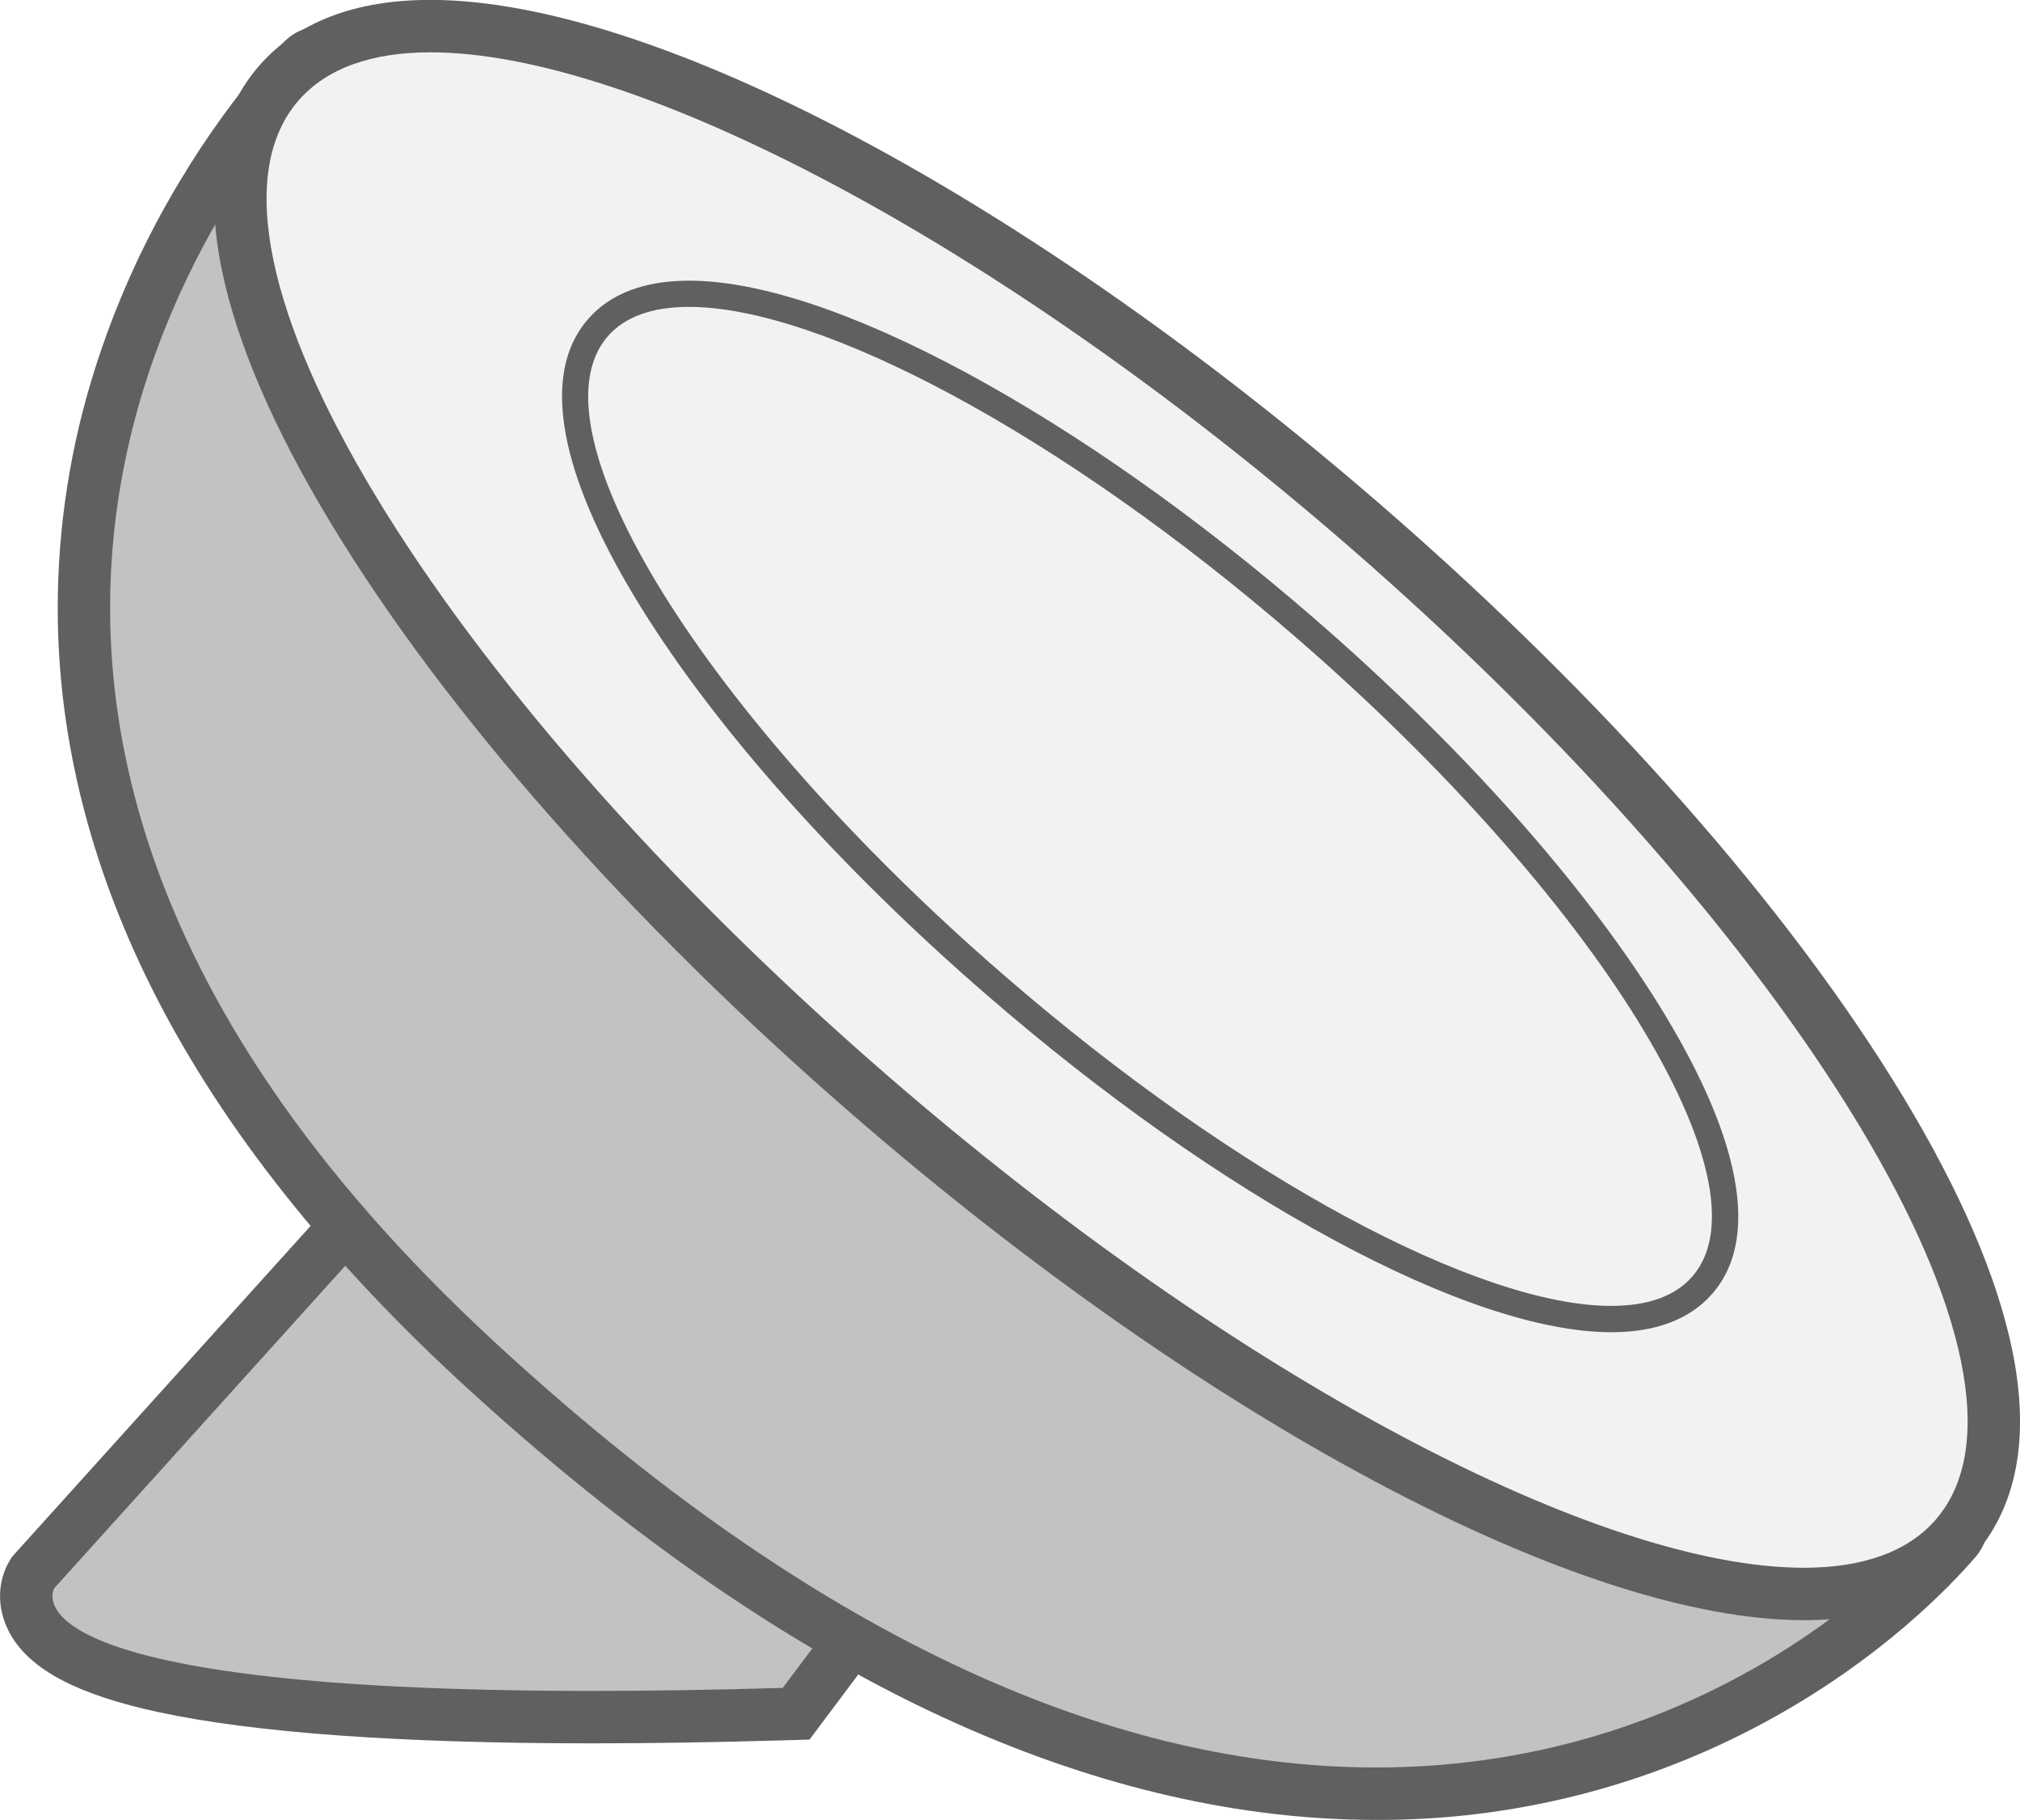
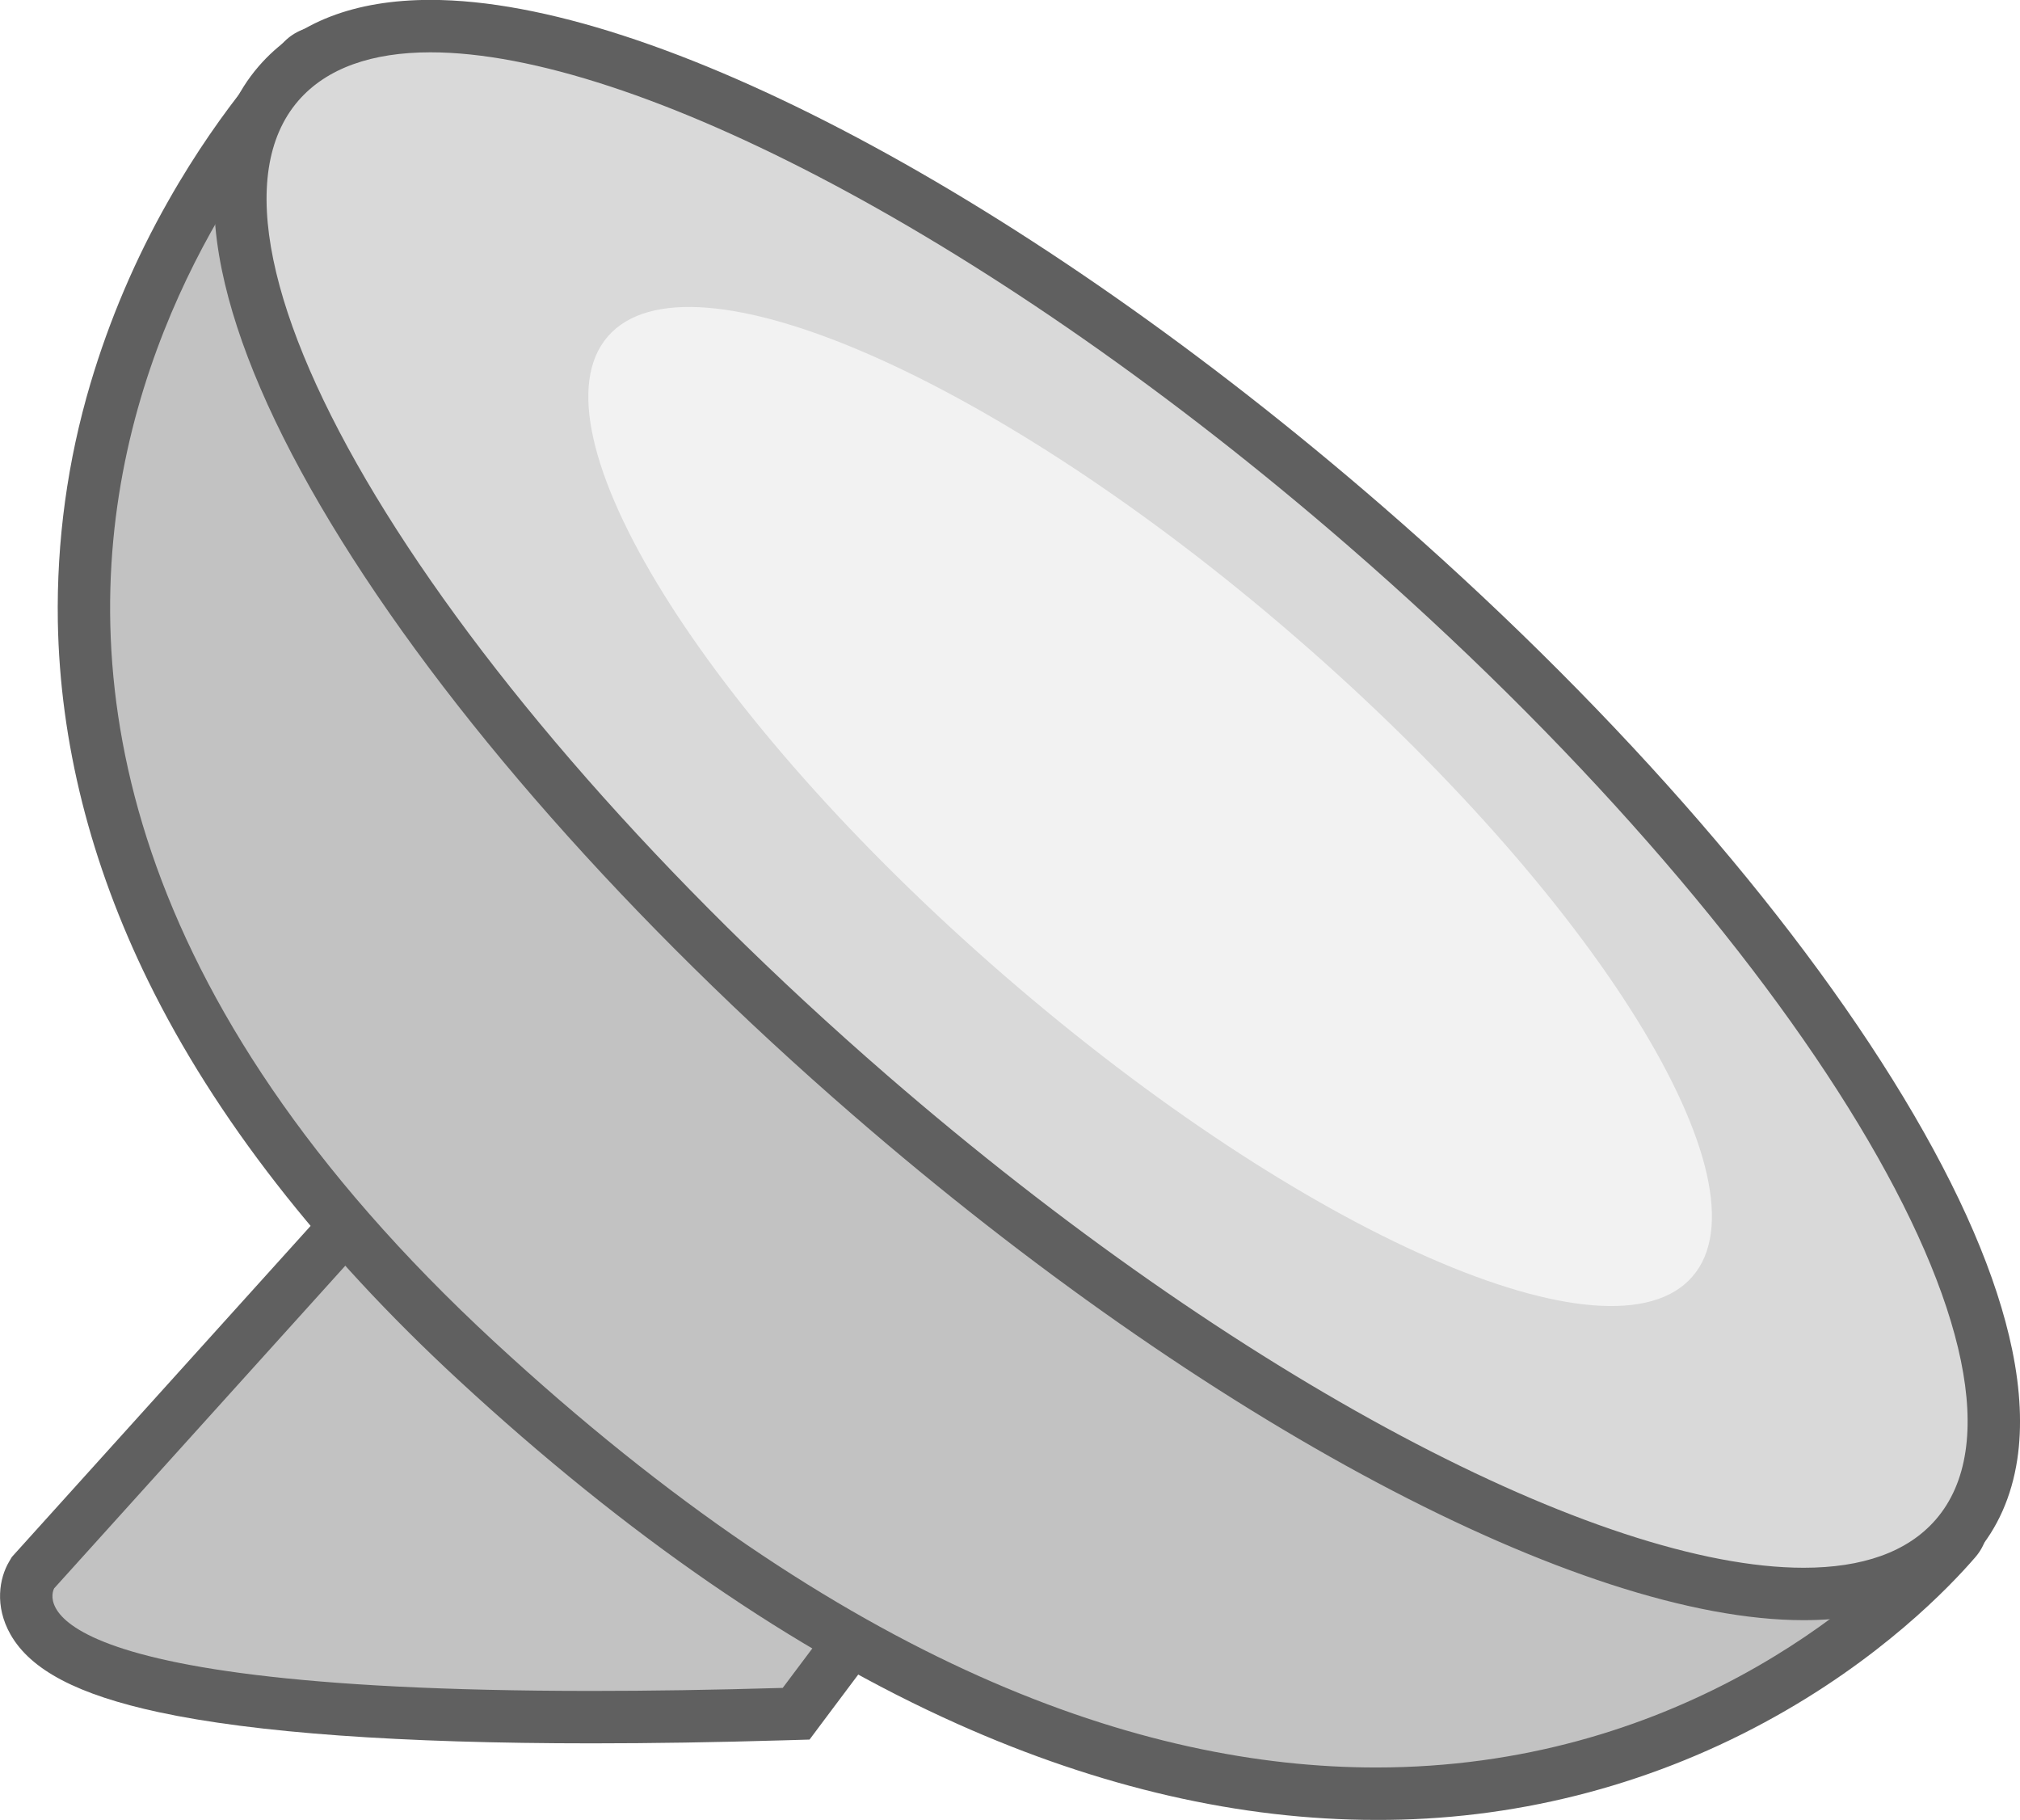
<svg xmlns="http://www.w3.org/2000/svg" viewBox="0 0 770.82 694.32">
  <path d="M404.2,893.15c-129.51,0-199.25-11.94-213.2-36.48-4-7.09-2.84-14-.59-17.79l.5-.85,147-162.81L508,857.29l-25.92,34.56-4.82.15c-25.93.76-50.52,1.15-73.08,1.15Z" transform="translate(-178.32 -238.04)" fill="#c2c2c2" />
  <path d="M338,690,495,858l-18,24c-26.75.79-50.92,1.15-72.8,1.15C175.7,883.15,199,844,199,844L338,690m-.26-29.57L323.15,676.6l-139,154-1.32,1.47-1,1.7c-3.79,6.37-5.65,17,.5,27.84,7.72,13.59,25.71,23,56.6,29.66,36.65,7.88,92.26,11.88,165.29,11.88,22.66,0,47.36-.39,73.39-1.16l9.63-.28L493,894l18-24,10.06-13.41-11.45-12.25-157-168-14.87-15.91Z" transform="translate(-178.32 -238.04)" fill="#606060" />
  <path d="M703.43,922.36c-109.22,0-224.7-55.52-343.22-165-97.67-90.24-148.08-185.21-149.83-282.28-1.19-66.63,21.51-121.22,40.77-155.28,20.87-36.92,41.92-58,42.8-58.89a10,10,0,0,1,13.72-.35l616,551a10,10,0,0,1,.91,14c-9.14,10.63-35,37.85-77.73,60.87A298.93,298.93,0,0,1,703.43,922.36Z" transform="translate(-178.32 -238.04)" fill="#c2c2c2" />
  <path d="M301,268,917,819c-27.31,31.77-101.22,93.36-213.57,93.36C614.18,912.36,500.69,873.51,367,750,81.34,486.09,301,268,301,268m0-20a20,20,0,0,0-14.09,5.81c-.93.92-22.92,22.95-44.47,61.06a333,333,0,0,0-29.59,69.45,301.58,301.58,0,0,0-12.46,90.93c.82,46,12.45,92.15,34.54,137.18,25.49,51.94,65.36,103.17,118.5,152.26,64,59.12,128,103.21,190.29,131.06,54.31,24.29,108,36.61,159.71,36.61A308.94,308.94,0,0,0,851.59,895.2c44.2-23.82,71.07-52.11,80.58-63.16a20,20,0,0,0-1.84-27.95l-616-551A19.94,19.94,0,0,0,301,248Z" transform="translate(-178.32 -238.04)" fill="#606060" />
-   <path d="M866.58,846.16c-40.25,0-95-17.82-158.38-51.54-64-34-132.39-82-197.86-138.74-84.21-73-154.26-152.32-197.22-223.44-21.23-35.13-34.79-66.53-40.31-93.33-6.14-29.8-2.17-53.1,11.82-69.23,12.55-14.49,32.05-21.84,58-21.84,40.26,0,95,17.82,158.39,51.54,64,34,132.38,82,197.85,138.75,84.22,73,154.26,152.32,197.23,223.43,21.22,35.13,34.79,66.53,40.31,93.33,6.14,29.81,2.16,53.1-11.82,69.24C912,838.82,892.49,846.16,866.58,846.16Z" transform="translate(-178.32 -238.04)" fill="#f2f2f2" />
+   <path d="M866.58,846.16c-40.25,0-95-17.82-158.38-51.54-64-34-132.39-82-197.86-138.74-84.21-73-154.26-152.32-197.22-223.44-21.23-35.13-34.79-66.53-40.31-93.33-6.14-29.8-2.17-53.1,11.82-69.23,12.55-14.49,32.05-21.84,58-21.84,40.26,0,95,17.82,158.39,51.54,64,34,132.38,82,197.85,138.75,84.22,73,154.26,152.32,197.23,223.43,21.22,35.13,34.79,66.53,40.31,93.33,6.14,29.81,2.16,53.1-11.82,69.24C912,838.82,892.49,846.16,866.58,846.16Z" transform="translate(-178.32 -238.04)" fill="#d9d9d9" />
  <path d="M342.59,258c77.63,0,215.65,71.7,349.69,187.85C864.82,595.38,965.42,761.88,917,817.78c-10.81,12.47-28.12,18.38-50.41,18.38-77.62,0-215.65-71.7-349.69-187.84-172.53-149.49-273.14-316-224.7-371.9C303,264,320.3,258,342.59,258m0-20v0c-28.94,0-51,8.51-65.52,25.29-8.46,9.77-13.84,21.88-16,36-1.89,12.4-1.24,26.47,1.92,41.81,5.75,27.92,19.73,60.38,41.55,96.49,43.49,72,114.25,152.18,199.23,225.81C638.92,780.51,781.32,856.16,866.58,856.16c28.94,0,51-8.5,65.52-25.28,8.47-9.77,13.85-21.88,16-36,1.88-12.4,1.23-26.46-1.93-41.8-5.75-27.92-19.73-60.39-41.54-96.49-43.5-72-114.25-152.18-199.24-225.82C570.25,313.69,427.85,238,342.59,238Z" transform="translate(-178.32 -238.04)" fill="#606060" />
-   <path d="M793.17,741.26c-25.8,0-61.57-11.94-103.43-34.53-42.35-22.85-87.86-55-131.61-92.88C502.48,565.64,456,513.5,427.16,467.06c-29.8-48-37.16-85-20.7-103.95,7.46-8.62,19.16-13,34.75-13,25.8,0,61.56,11.94,103.42,34.54,42.35,22.85,87.86,55,131.61,92.88,55.65,48.21,102.17,100.34,131,146.79,29.81,48,37.16,85,20.71,103.95C820.45,736.9,808.76,741.26,793.17,741.26Z" transform="translate(-178.32 -238.04)" fill="#f2f2f2" />
-   <path d="M441.21,355.12c50.21,0,142,48.43,231.76,126.19,114.29,99,182,208.14,151.17,243.69-6.62,7.64-17.25,11.26-31,11.26-50.21,0-142-48.42-231.76-126.19-114.3-99-182-208.13-151.17-243.69,6.61-7.63,17.24-11.25,31-11.26m0-10v0c-17.11,0-30.07,5-38.53,14.71-9.73,11.23-12.3,27.35-7.65,47.91,4,17.79,13.41,38.63,27.88,62,29.07,46.86,75.93,99.39,132,147.93,44,38.14,89.84,70.48,132.51,93.5s79.17,35.13,105.8,35.13c17.1,0,30.07-5,38.52-14.71,9.73-11.23,12.31-27.34,7.65-47.9-4-17.79-13.41-38.63-27.88-62-29.06-46.86-75.92-99.4-131.94-147.93-44-38.14-89.84-70.48-132.5-93.5s-79.18-35.14-105.8-35.14Z" transform="translate(-178.32 -238.04)" fill="#606060" />
+   <ellipse cx="617.19" cy="545.69" rx="85.18" ry="273.83" transform="translate(-377.7 416.77) rotate(-49.09)" fill="#f2f2f2" />
</svg>
